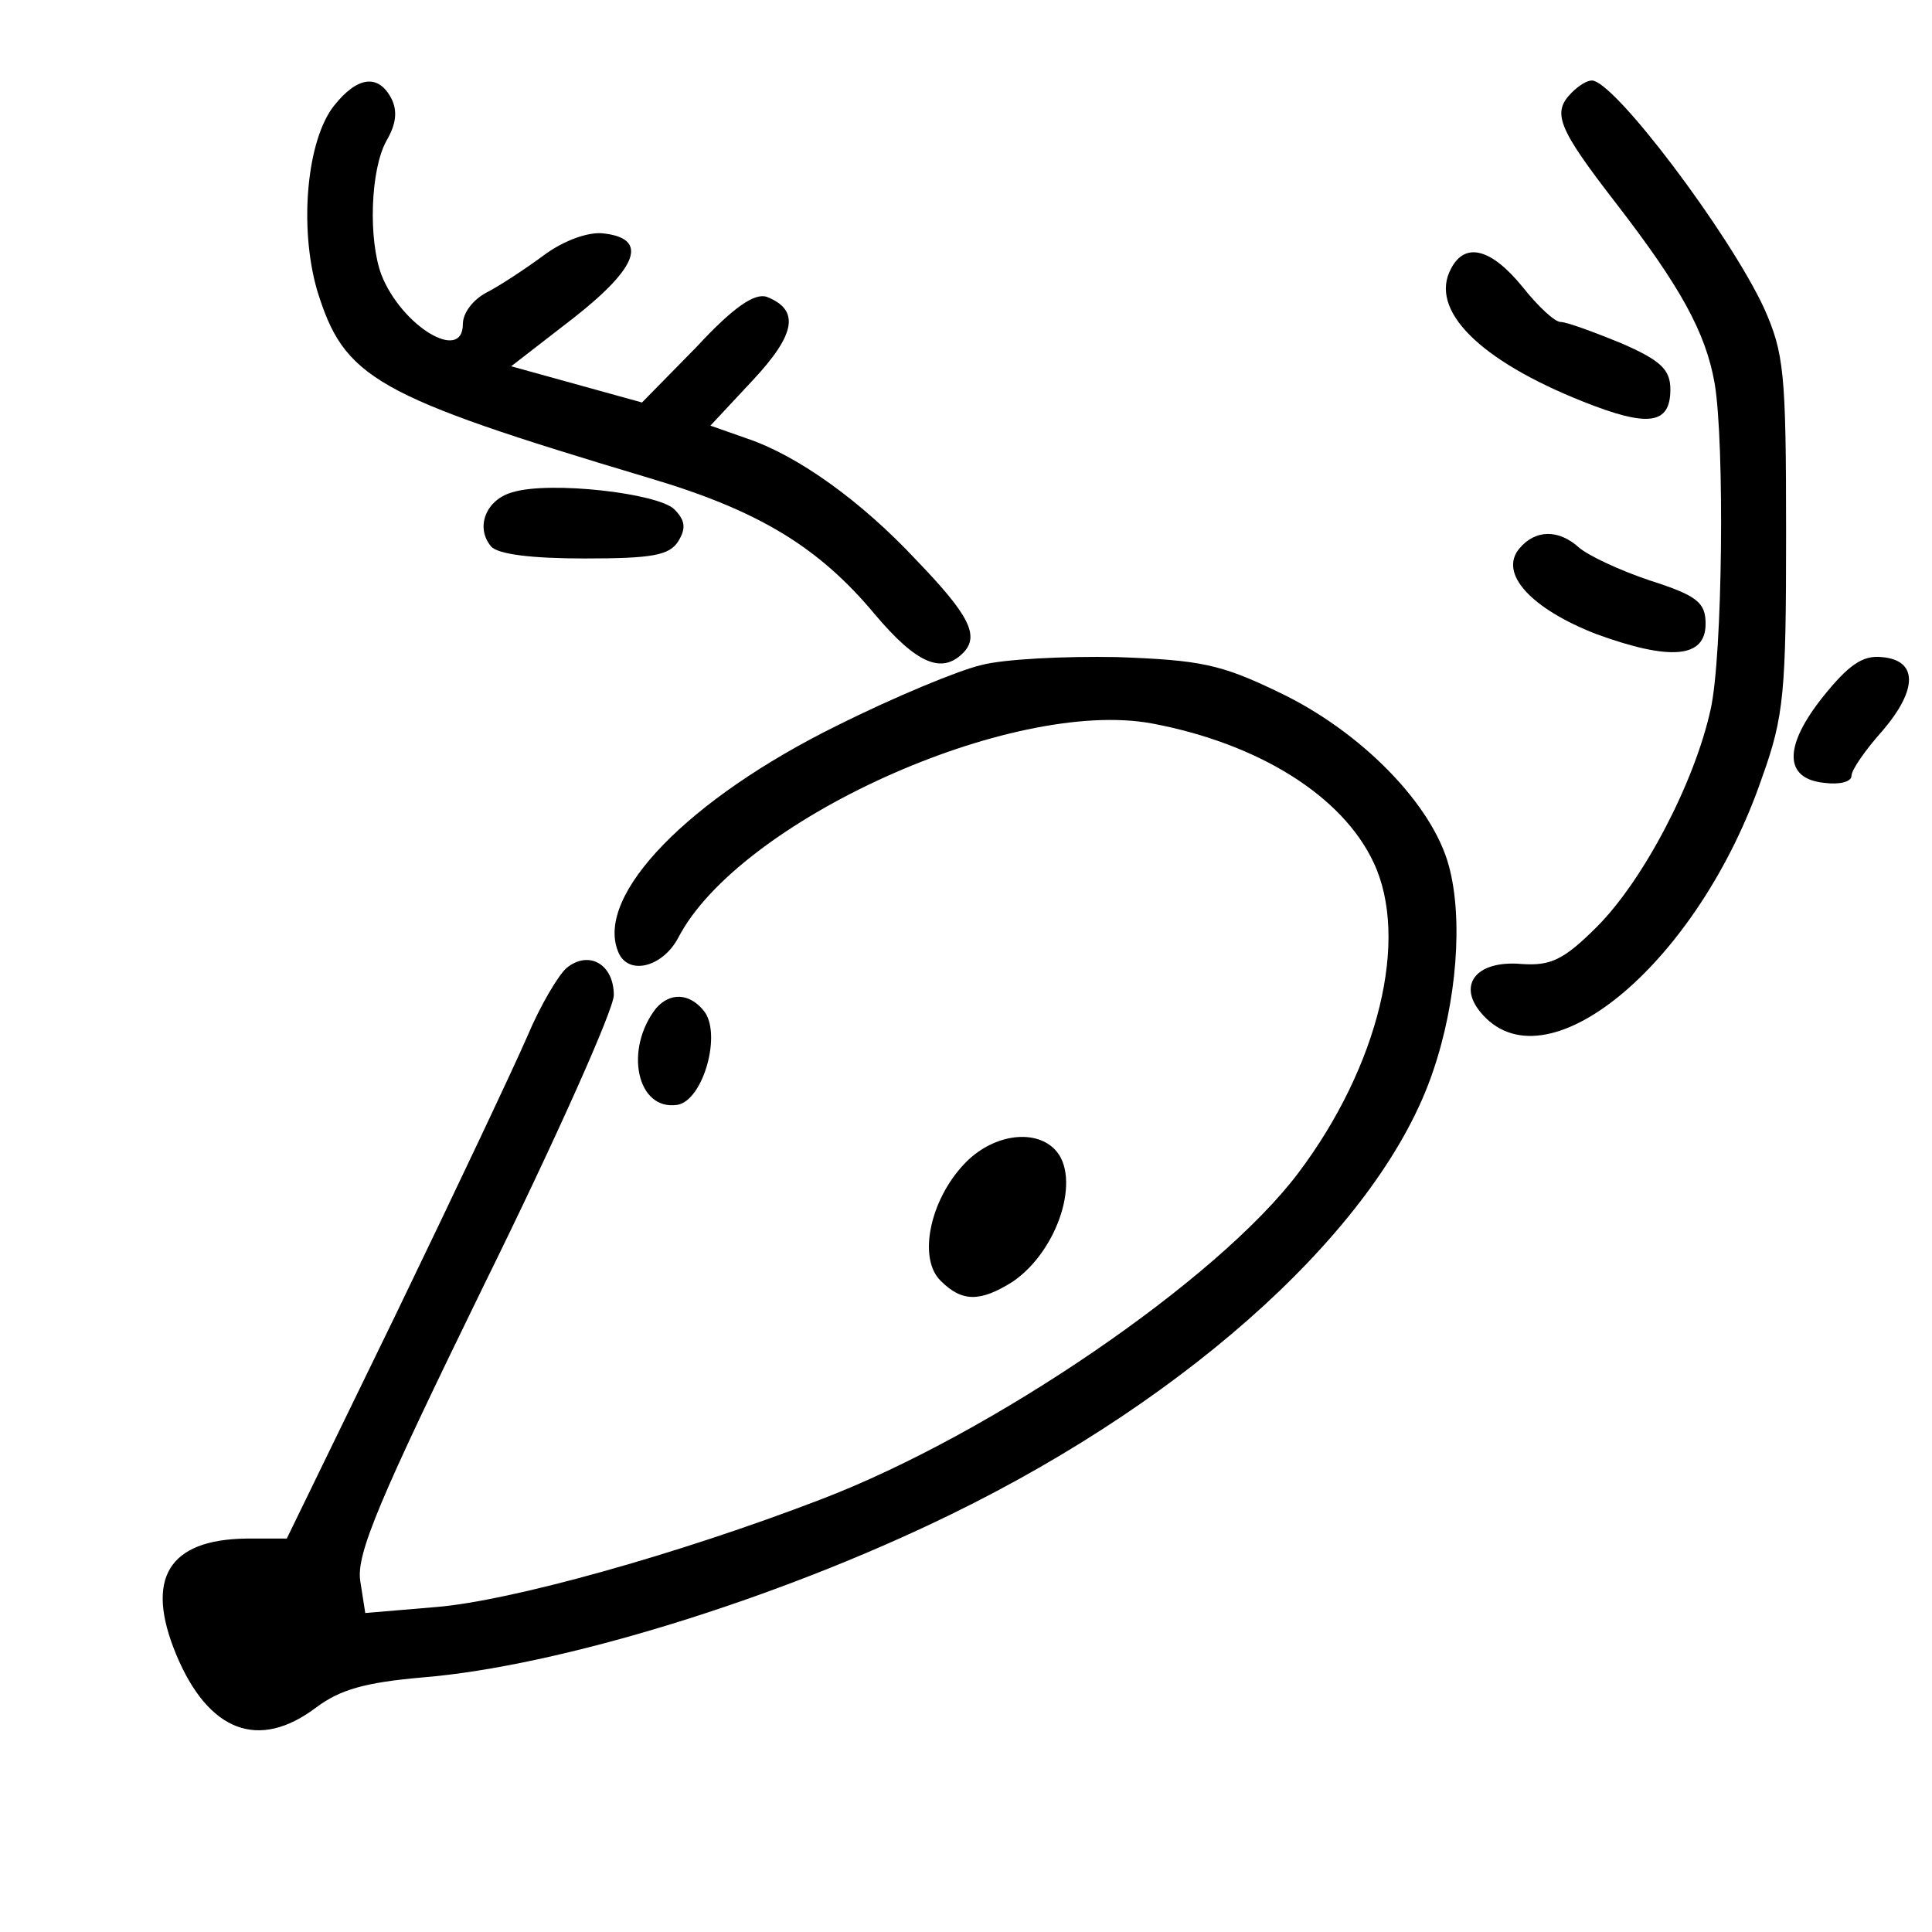
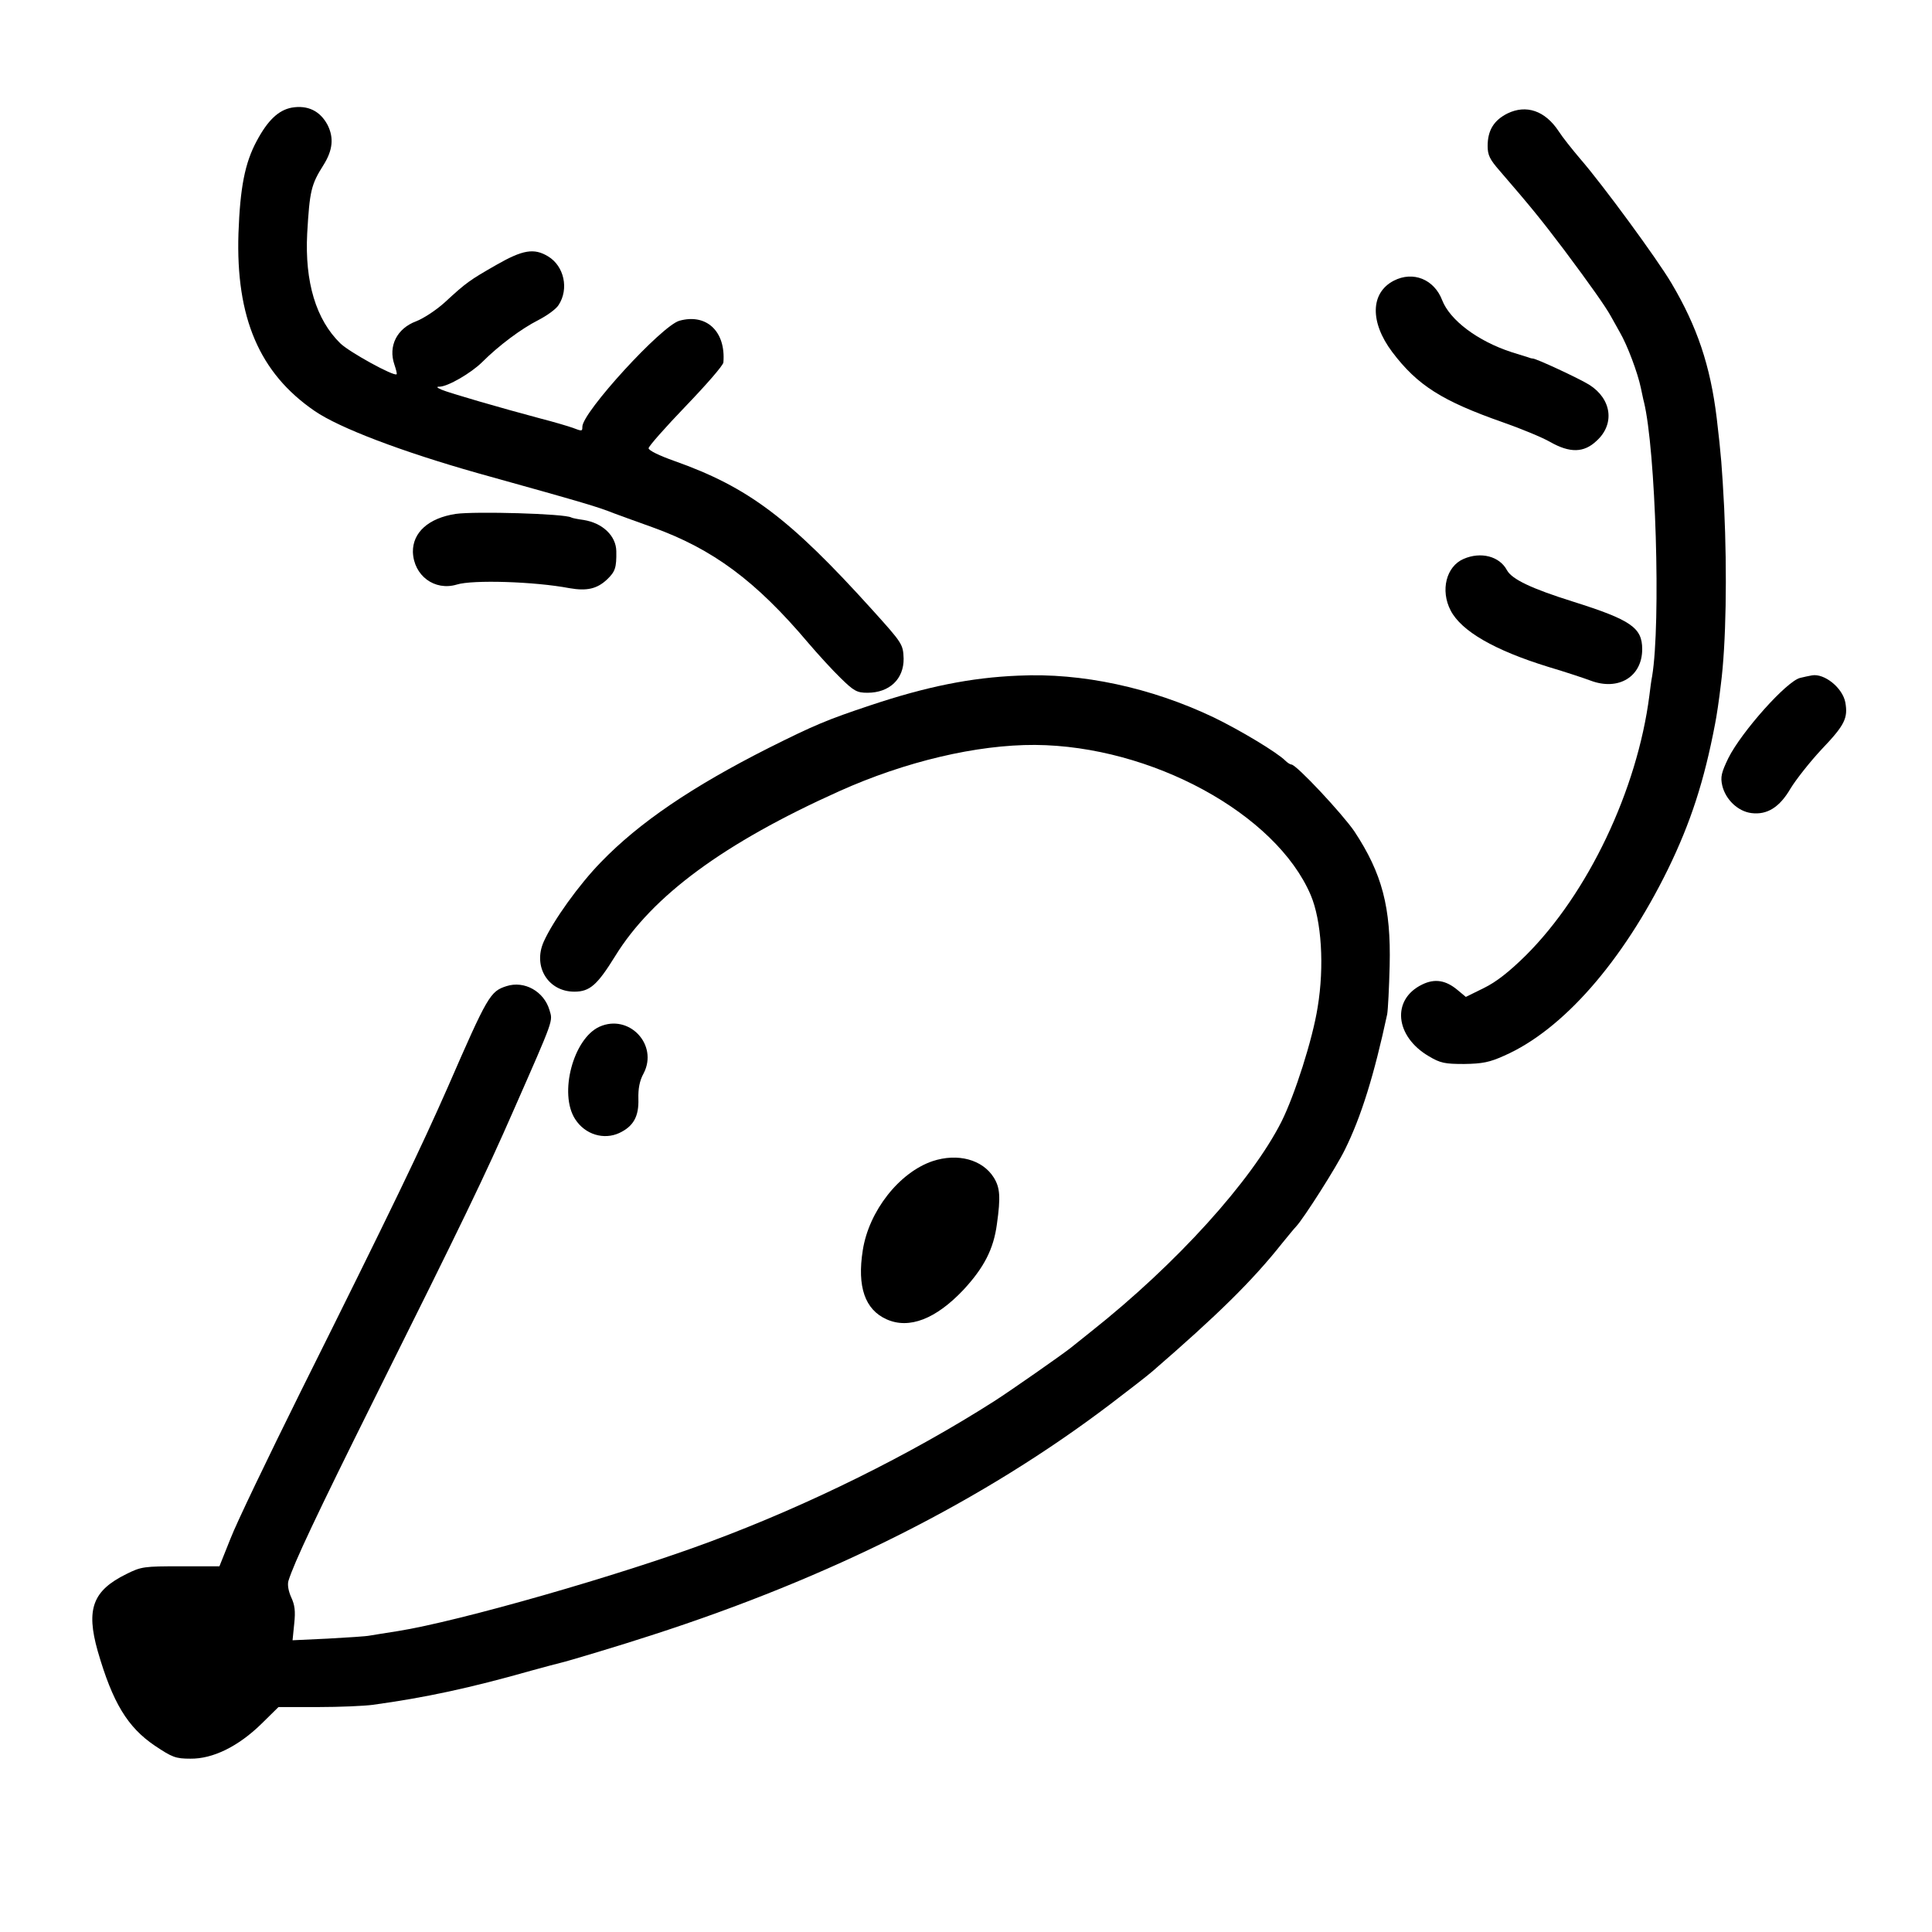
- <svg xmlns="http://www.w3.org/2000/svg" version="1.0" width="192pt" height="192pt" viewBox="0 0 192 192" preserveAspectRatio="xMidYMid meet">
-   <g transform="translate(0,192) scale(0.1,-0.1)" fill="#000000" stroke="none">
-     <path d="M332 1815 c-27 -34 -35 -120 -17 -183 27 -88 56 -105 330 -187 108 -32 168 -68 224 -135 42 -50 67 -60 88 -39 17 17 6 38 -46 92 -55 59 -118 104 -168 121 l-37 13 42 45 c43 46 47 70 14 83 -12 4 -33 -10 -70 -50 l-54 -55 -65 18 -65 18 62 48 c65 51 74 79 30 84 -15 2 -40 -7 -60 -22 -19 -14 -45 -31 -57 -37 -13 -7 -23 -20 -23 -31 0 -39 -61 -2 -81 49 -13 35 -11 104 5 133 10 17 11 30 5 42 -13 25 -34 22 -57 -7z" />
-     <path d="M1562 1828 c-20 -20 -14 -35 44 -110 64 -83 89 -128 98 -179 10 -59 8 -271 -4 -324 -16 -73 -67 -170 -113 -216 -33 -33 -46 -39 -75 -37 -46 4 -65 -22 -38 -51 66 -72 215 55 277 236 22 61 24 85 24 243 0 160 -2 179 -22 224 -35 75 -149 226 -171 226 -5 0 -13 -5 -20 -12z" />
-     <path d="M1442 1653 c-22 -41 28 -91 131 -132 65 -26 87 -23 87 12 0 20 -10 29 -49 46 -27 11 -54 21 -60 21 -6 0 -23 16 -38 35 -31 38 -57 45 -71 18z" />
-     <path d="M510 1431 c-27 -7 -38 -35 -22 -54 7 -8 41 -12 93 -12 67 0 84 3 93 17 8 13 7 21 -4 32 -17 16 -123 28 -160 17z" />
-     <path d="M1510 1375 c-21 -25 12 -60 76 -85 74 -27 109 -24 109 10 0 21 -8 28 -55 43 -30 10 -62 25 -71 33 -20 18 -43 18 -59 -1z" />
-     <path d="M975 1259 c-22 -5 -87 -32 -143 -60 -148 -73 -240 -168 -218 -224 9 -25 44 -17 60 13 60 116 331 239 471 213 106 -20 189 -72 220 -138 36 -76 5 -203 -75 -309 -80 -106 -304 -259 -474 -324 -143 -55 -309 -101 -382 -107 l-71 -6 -5 32 c-4 27 19 81 123 294 71 144 129 274 129 288 0 31 -25 45 -47 27 -8 -7 -26 -37 -39 -68 -13 -30 -72 -155 -131 -277 l-108 -222 -40 0 c-78 -1 -101 -40 -70 -115 32 -77 82 -96 139 -53 24 18 49 25 106 30 135 11 351 77 525 162 242 118 428 289 479 440 24 70 30 152 16 204 -16 61 -87 134 -169 173 -58 28 -78 32 -161 35 -52 1 -113 -2 -135 -8z" />
-     <path d="M1812 1228 c-40 -50 -39 -82 1 -86 15 -2 27 1 27 7 0 6 14 26 31 45 35 41 35 70 -1 73 -19 2 -33 -8 -58 -39z" />
-     <path d="M652 918 c-32 -41 -19 -102 21 -96 26 4 45 72 26 94 -14 17 -33 18 -47 2z" />
-     <path d="M958 763 c-34 -36 -46 -94 -23 -116 21 -21 39 -21 71 -1 46 31 69 105 42 132 -21 21 -63 14 -90 -15z" />
+ <svg xmlns="http://www.w3.org/2000/svg" version="1.0" width="700pt" height="700pt" viewBox="0 0 700 700" preserveAspectRatio="xMidYMid meet">
+   <g transform="translate(0,700) scale(0.1,-0.1)" fill="#000000" stroke="none">
+     <path d="M1057 6610 c-48 -9 -87 -46 -127 -121 -43 -80 -60 -169 -66 -334 -10 -306 76 -507 276 -644 90 -62 318 -148 590 -225 402 -112 434 -122 495 -146 11 -4 73 -27 138 -50 220 -79 376 -195 566 -420 35 -41 88 -99 117 -127 48 -47 59 -53 97 -53 80 0 132 50 131 124 -2 52 -4 55 -114 177 -299 331 -449 444 -717 539 -54 19 -93 38 -93 46 0 7 61 76 135 153 74 77 136 148 136 158 9 112 -61 178 -159 151 -64 -17 -352 -332 -352 -384 0 -17 -1 -17 -35 -4 -14 5 -67 21 -118 34 -139 37 -329 92 -357 104 -18 8 -20 11 -7 11 31 1 113 49 153 88 62 62 143 122 204 153 31 16 65 40 74 55 38 58 20 141 -38 176 -51 31 -92 24 -188 -31 -96 -55 -108 -63 -187 -136 -31 -28 -77 -58 -103 -68 -70 -26 -102 -90 -79 -157 6 -18 10 -33 8 -35 -9 -9 -171 80 -204 112 -88 86 -129 222 -120 398 9 154 14 177 59 248 34 54 38 99 15 145 -27 51 -72 73 -130 63z" />
+     <path d="M5462 6589 c-50 -25 -72 -62 -72 -118 0 -33 8 -49 43 -89 113 -131 149 -175 233 -286 95 -127 152 -208 170 -241 6 -11 21 -37 33 -59 28 -48 65 -148 76 -201 5 -22 9 -44 11 -50 43 -174 62 -802 30 -995 -3 -14 -7 -45 -10 -70 -44 -343 -223 -718 -448 -942 -61 -60 -107 -96 -152 -118 l-65 -32 -30 25 c-43 36 -83 42 -128 20 -112 -54 -99 -188 24 -260 42 -25 58 -28 128 -28 66 1 92 6 145 30 212 93 429 341 593 675 83 170 132 322 171 527 5 24 15 90 21 143 19 146 23 402 12 640 -8 150 -11 189 -27 325 -23 190 -71 332 -164 489 -52 88 -250 358 -331 451 -28 33 -64 78 -78 100 -49 74 -117 97 -185 64z" />
+     <path d="M5050 5983 c-85 -44 -87 -150 -6 -258 92 -122 182 -178 401 -255 66 -23 143 -55 171 -71 72 -41 123 -40 169 4 67 61 54 152 -27 203 -35 22 -196 97 -205 95 -2 0 -8 1 -15 4 -7 2 -35 11 -61 19 -123 40 -224 116 -252 189 -29 75 -105 106 -175 70z" />
+     <path d="M1651 5138 c-98 -15 -156 -67 -155 -138 3 -86 79 -142 159 -118 57 18 282 11 408 -13 63 -11 100 -3 137 32 29 28 34 42 33 102 -1 56 -50 102 -118 113 -22 3 -42 7 -45 9 -22 14 -350 23 -419 13z" />
+     <path d="M5303 4975 c-63 -27 -85 -114 -47 -187 39 -75 159 -144 353 -204 64 -19 133 -42 154 -50 101 -38 187 14 187 114 0 78 -41 106 -250 172 -150 47 -222 81 -240 114 -27 51 -95 68 -157 41z" />
+     <path d="M3690 4552 c-173 -7 -334 -40 -535 -107 -159 -53 -204 -72 -370 -155 -277 -140 -469 -270 -608 -414 -79 -81 -173 -212 -207 -288 -40 -90 16 -181 111 -181 56 0 83 24 148 129 135 219 395 410 811 597 240 108 499 169 710 168 421 -3 873 -249 999 -544 39 -92 50 -257 25 -407 -18 -115 -83 -318 -131 -414 -109 -215 -379 -514 -688 -759 -33 -27 -67 -53 -75 -60 -34 -27 -219 -156 -275 -192 -305 -195 -675 -378 -1030 -510 -323 -121 -913 -290 -1135 -325 -41 -6 -86 -14 -100 -16 -14 -3 -82 -7 -152 -11 l-128 -6 6 60 c5 46 2 68 -11 96 -10 22 -14 45 -10 59 20 65 101 237 313 663 318 638 399 805 504 1045 147 334 141 319 129 360 -20 68 -91 108 -156 87 -59 -19 -68 -34 -213 -367 -97 -220 -198 -431 -534 -1105 -117 -236 -232 -475 -253 -530 l-40 -100 -140 0 c-133 0 -143 -1 -197 -28 -122 -60 -147 -127 -104 -279 54 -187 108 -276 207 -343 63 -42 75 -47 129 -47 81 -1 173 44 257 126 l62 61 143 0 c79 0 168 4 198 8 190 26 353 61 575 124 50 14 97 26 105 28 27 6 223 65 330 100 651 210 1203 488 1665 839 66 50 134 103 150 117 237 205 363 329 470 464 22 27 45 55 51 61 28 30 147 217 177 279 59 119 106 271 153 490 3 17 7 96 9 176 5 211 -27 334 -128 487 -44 64 -210 242 -228 242 -4 0 -14 6 -22 14 -30 30 -163 110 -260 157 -227 108 -478 162 -707 151z" />
+     <path d="M6565 4553 c-11 -2 -30 -6 -42 -9 -48 -10 -213 -195 -261 -291 -25 -52 -29 -68 -22 -99 12 -51 57 -94 106 -100 57 -7 102 21 142 90 19 31 69 95 112 141 84 88 96 113 86 170 -10 53 -76 106 -121 98z" />
+     <path d="M2172 3280 c-95 -43 -148 -243 -88 -335 36 -56 104 -76 160 -50 51 24 71 60 69 123 -1 37 4 66 19 93 54 104 -53 217 -160 169z" />
+     <path d="M3379 2793 c-121 -41 -231 -181 -253 -323 -21 -132 8 -215 86 -250 82 -37 179 1 279 107 74 80 109 147 121 238 14 99 11 132 -11 168 -41 66 -131 90 -222 60z" />
  </g>
</svg>
